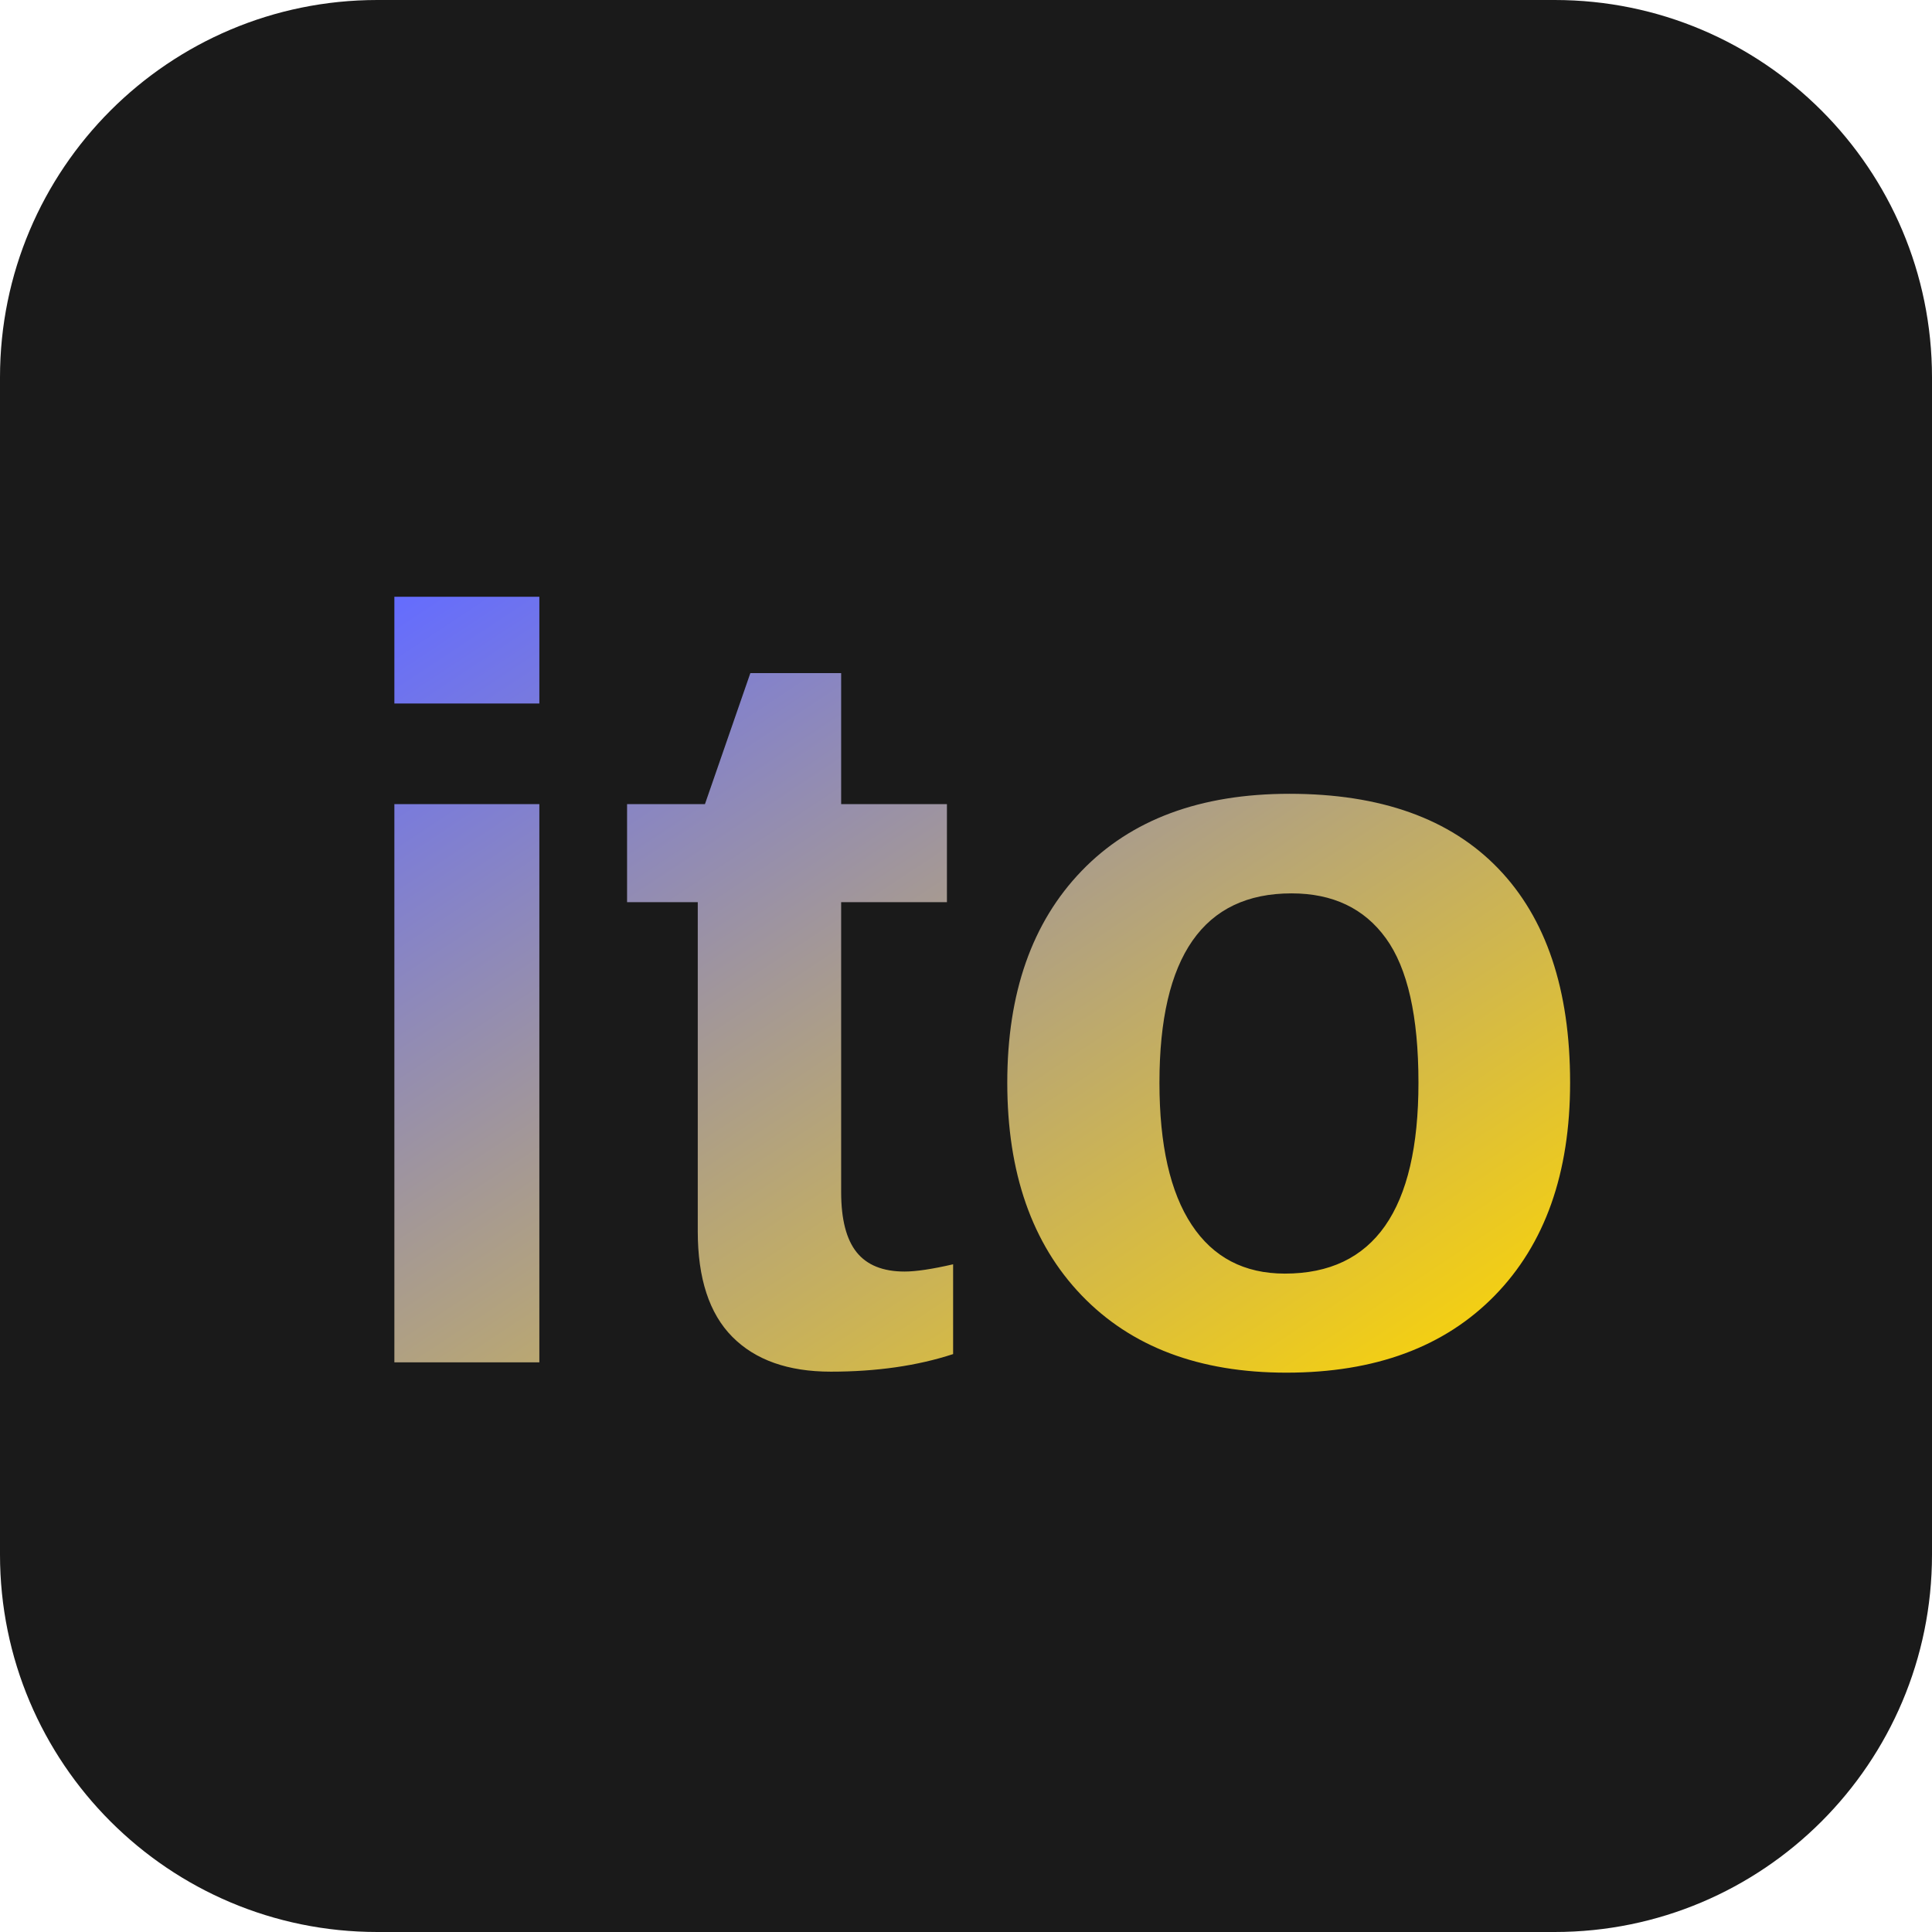
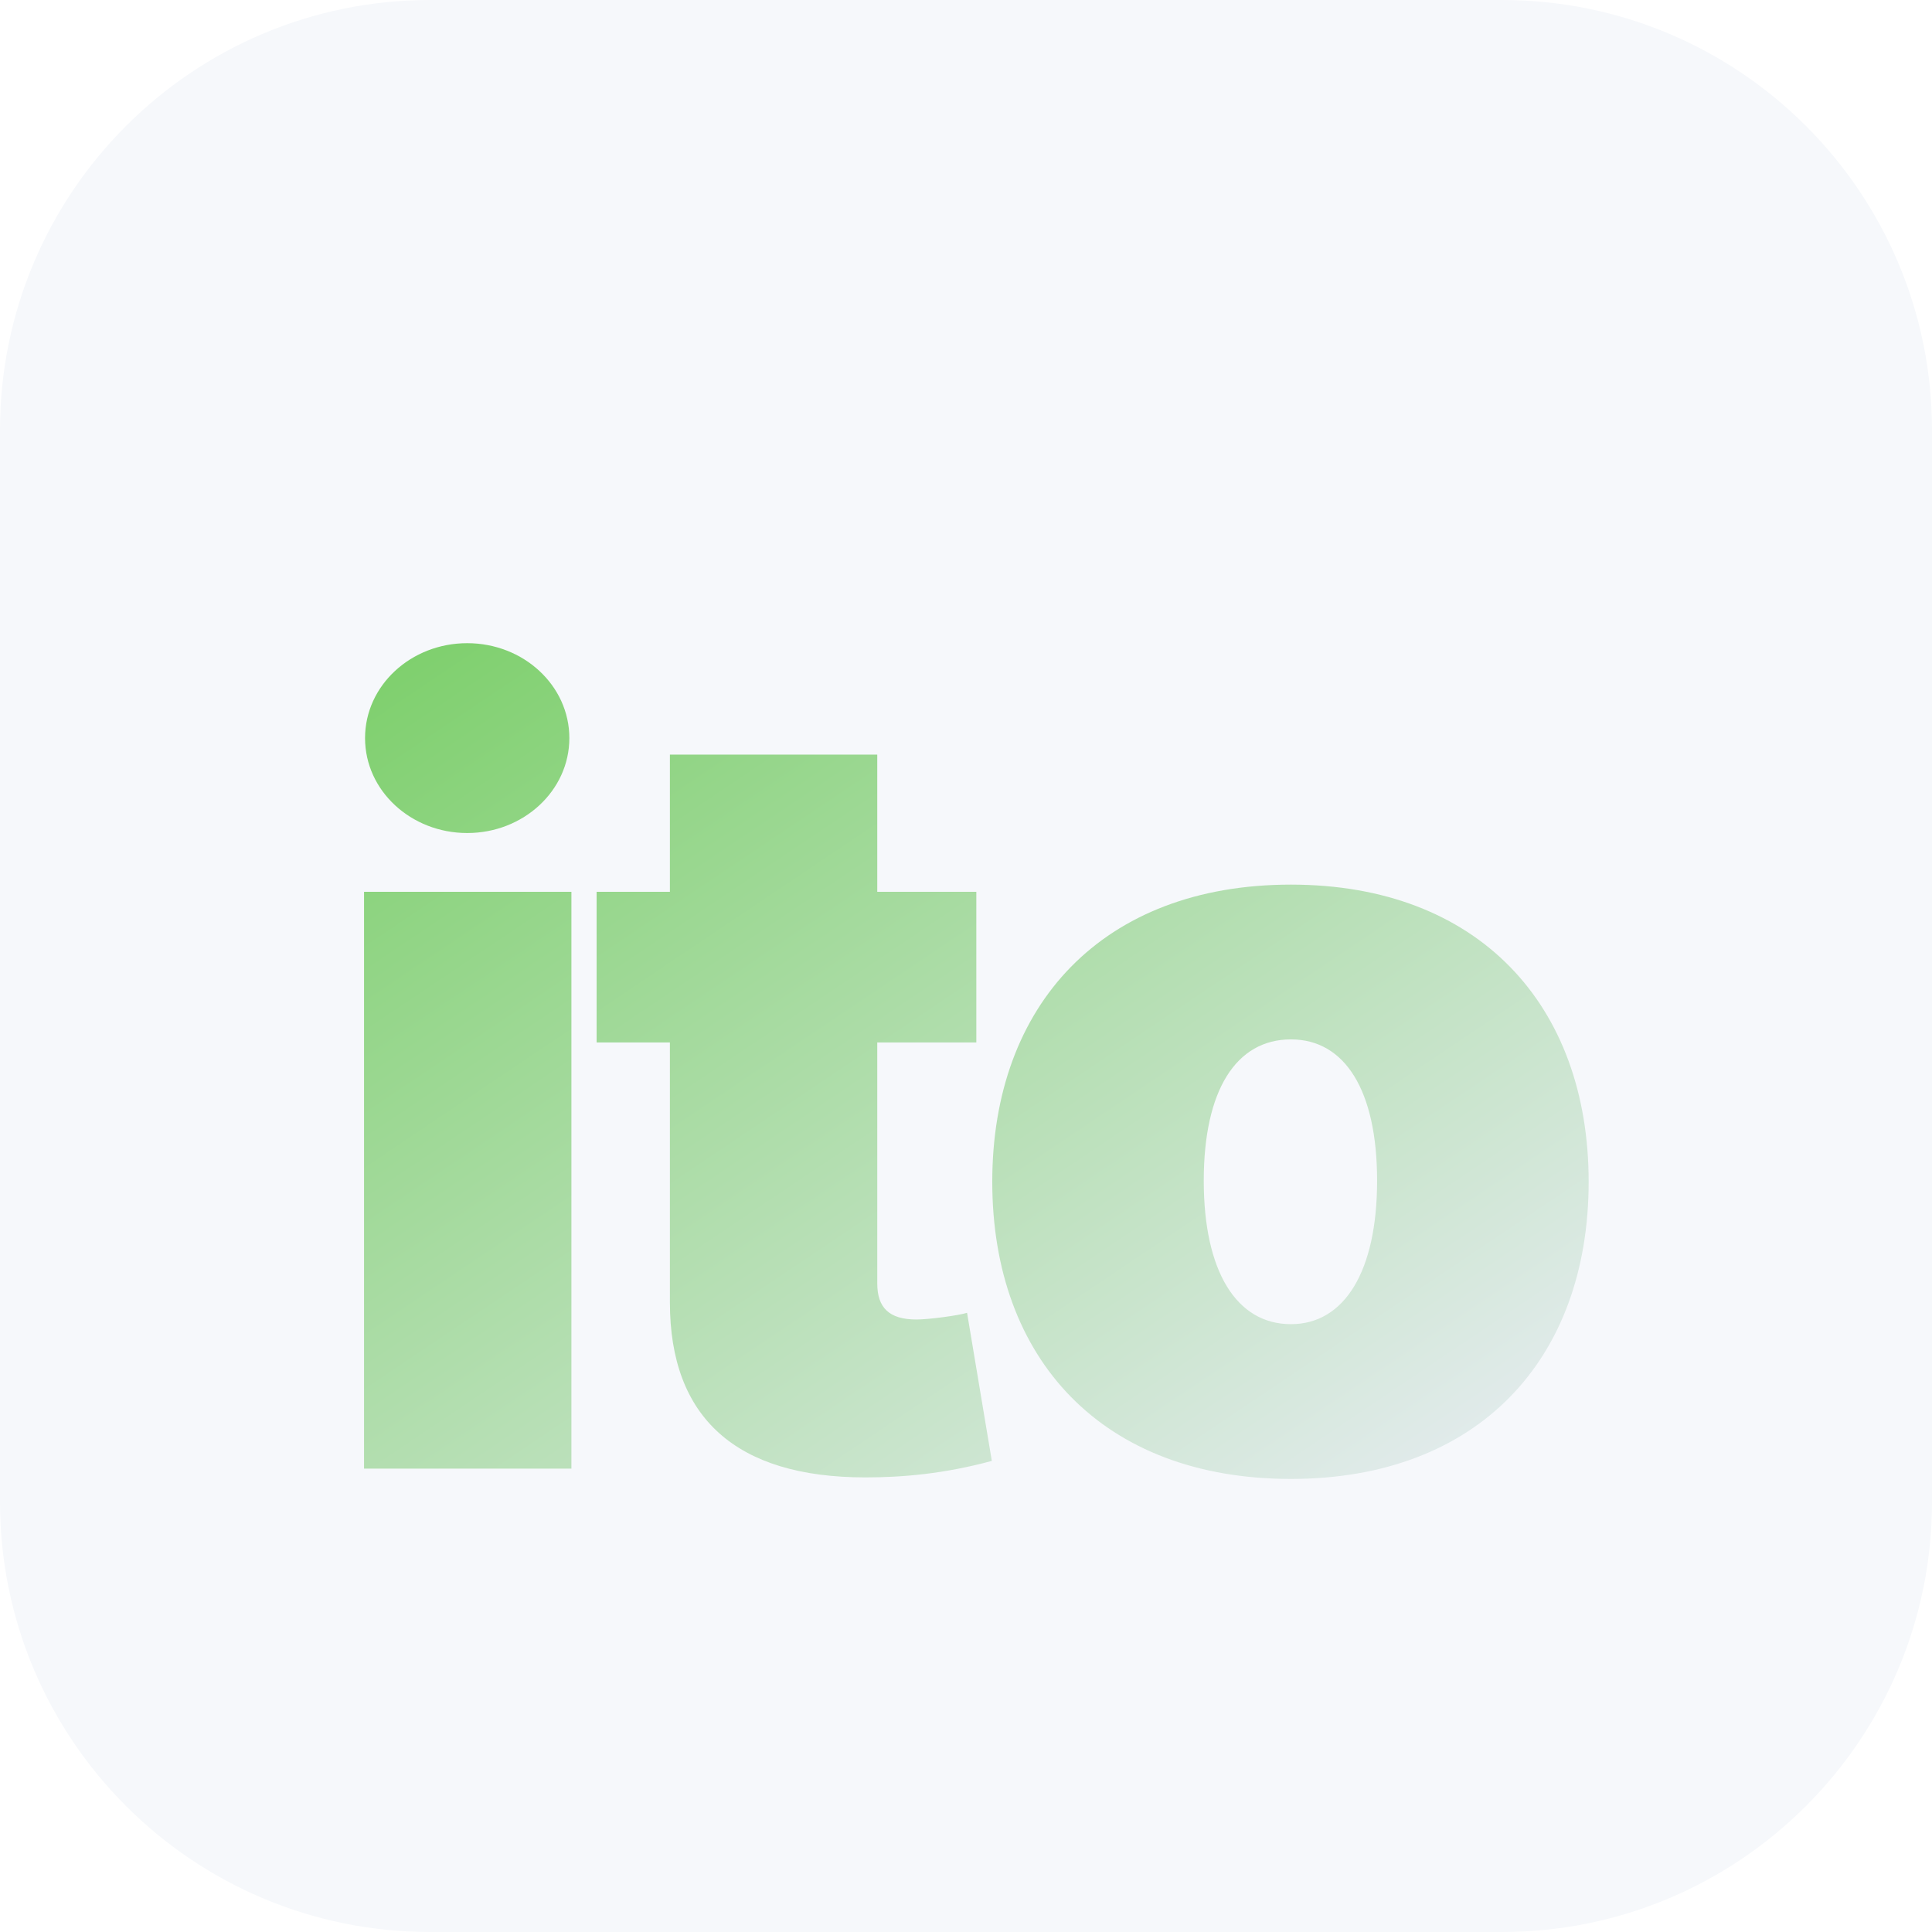
- <svg xmlns="http://www.w3.org/2000/svg" viewBox="0 0 512 512">
-   <rect width="512" height="512" rx="100" fill="#1a1a1a" />
-   <text x="50%" y="55%" font-family="Arial, sans-serif" font-weight="900" font-size="280" fill="url(#grad)" text-anchor="middle" dominant-baseline="middle">ito</text>
+ <svg xmlns="http://www.w3.org/2000/svg" width="512" height="512" viewBox="0 0 512 512">
  <defs>
-     <linearGradient id="grad" x1="0%" y1="0%" x2="100%" y2="100%">
-       <stop offset="0%" style="stop-color:#646cff;stop-opacity:1" />
-       <stop offset="100%" style="stop-color:#ffd700;stop-opacity:1" />
+     <linearGradient id="textGradient" x1="0%" y1="0%" x2="100%" y2="100%">
+       <stop offset="0%" style="stop-color:#7ccf6a;stop-opacity:1" />
+       <stop offset="100%" style="stop-color:#e9edf5;stop-opacity:1" />
    </linearGradient>
  </defs>
+   <rect width="512" height="512" rx="114" fill="#f6f8fb" />
+   <text x="50%" y="55%" text-anchor="middle" font-family="system-ui, -apple-system, sans-serif" font-weight="900" font-size="280" letter-spacing="-10" fill="url(#textGradient)" dominant-baseline="middle">ito</text>
</svg>
